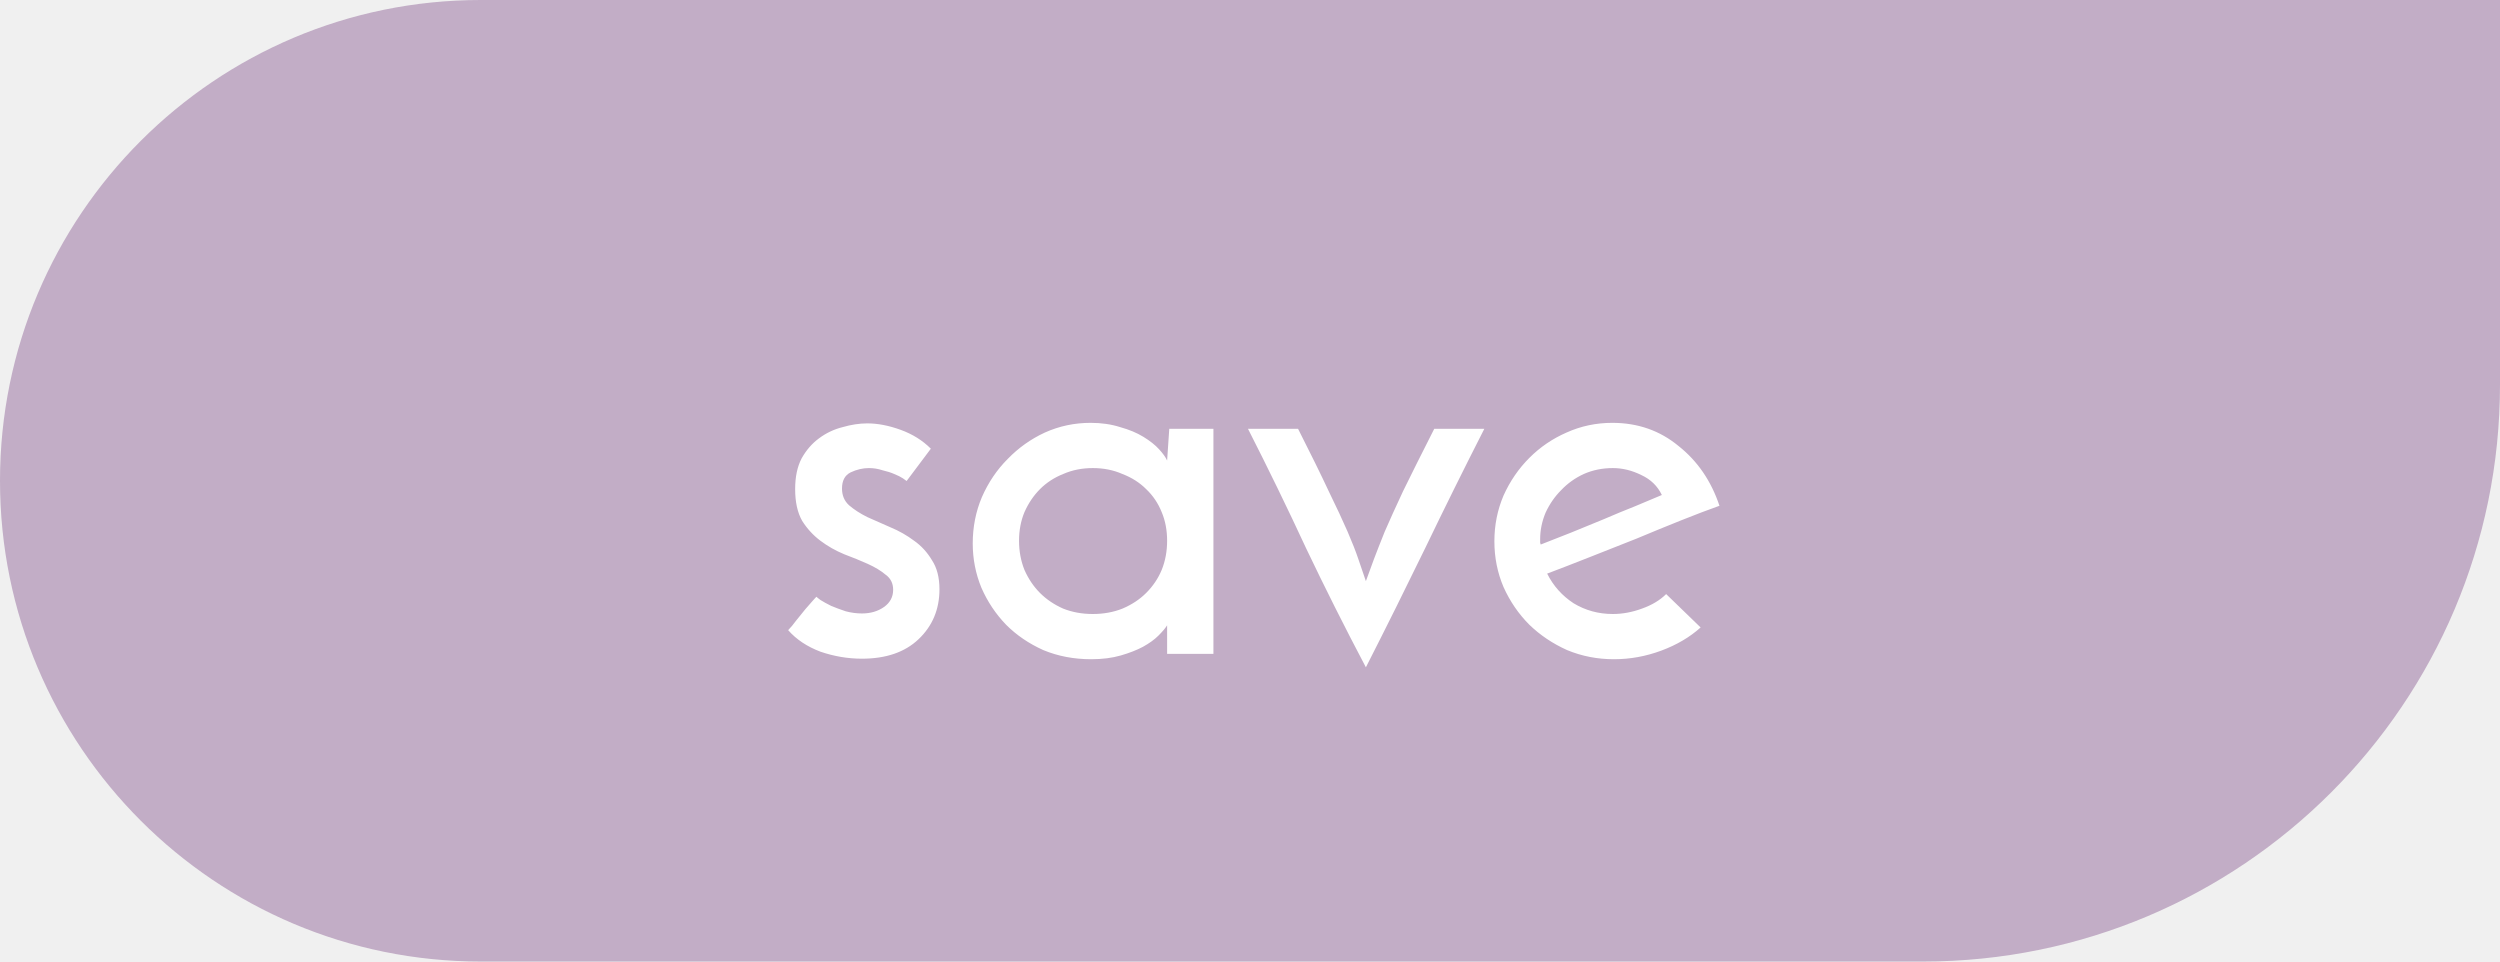
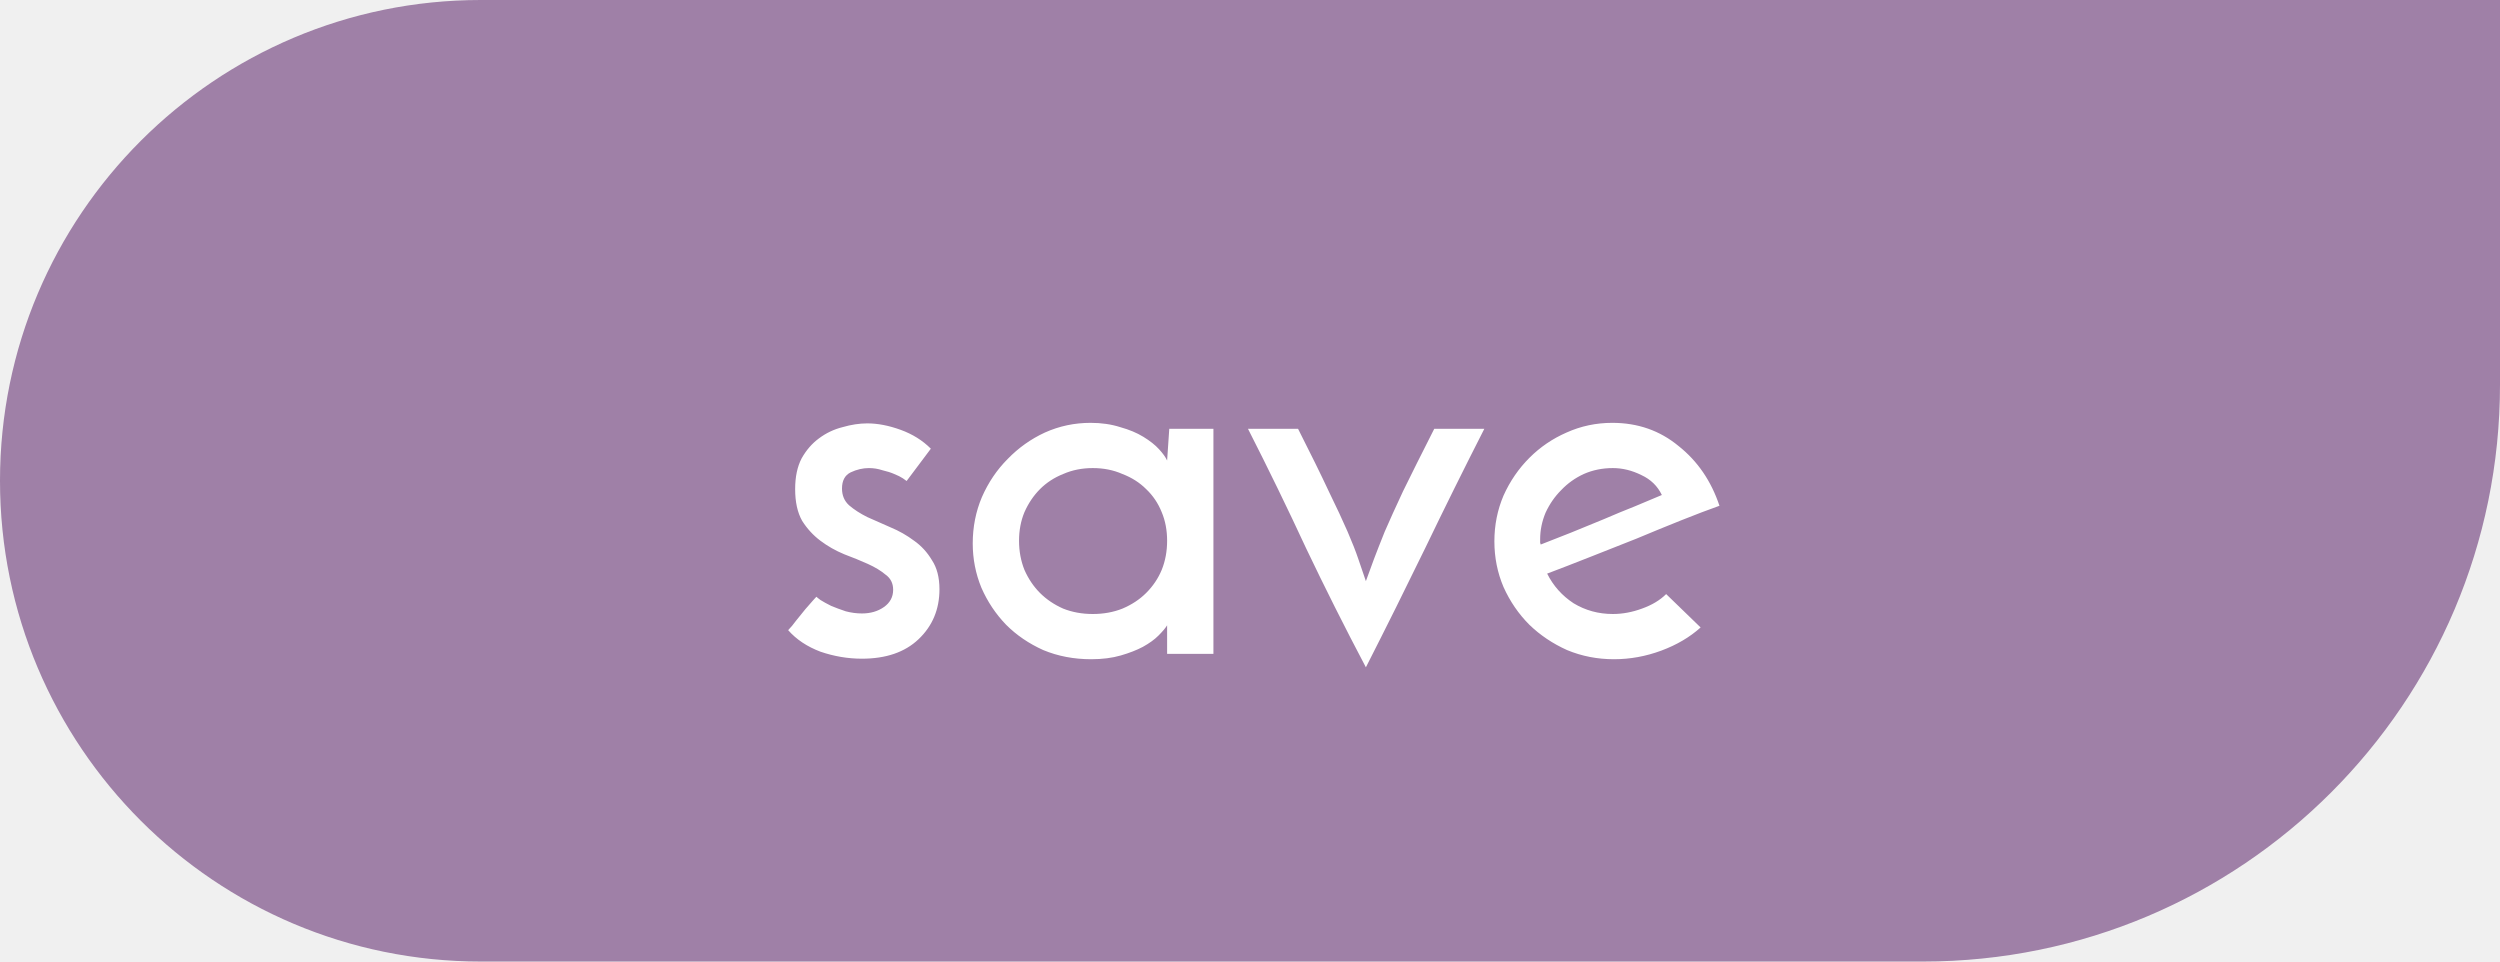
<svg xmlns="http://www.w3.org/2000/svg" width="65" height="25" viewBox="0 0 65 25" fill="none">
-   <path d="M0 12.5C0 5.596 5.596 0 12.5 0H65V10C65 18.284 58.284 25 50 25H12.5C5.596 25 0 19.404 0 12.5V12.5Z" fill="#C2ADC6" />
+   <path d="M0 12.5C0 5.596 5.596 0 12.5 0H65V10C65 18.284 58.284 25 50 25H12.5C5.596 25 0 19.404 0 12.5Z" fill="#9F80A7" />
  <path d="M24.202 11.666L23.572 12.506C23.562 12.497 23.53 12.473 23.474 12.436C23.418 12.399 23.343 12.361 23.25 12.324C23.166 12.287 23.063 12.254 22.942 12.226C22.83 12.189 22.713 12.17 22.592 12.17C22.433 12.17 22.274 12.207 22.116 12.282C21.966 12.357 21.892 12.497 21.892 12.702C21.892 12.879 21.952 13.024 22.074 13.136C22.204 13.248 22.363 13.351 22.55 13.444C22.736 13.528 22.937 13.617 23.152 13.71C23.376 13.803 23.581 13.92 23.768 14.06C23.954 14.191 24.108 14.359 24.23 14.564C24.36 14.76 24.426 15.012 24.426 15.32C24.426 15.843 24.244 16.277 23.88 16.622C23.525 16.958 23.035 17.126 22.41 17.126C22.046 17.126 21.686 17.065 21.332 16.944C20.986 16.813 20.706 16.627 20.492 16.384C20.557 16.319 20.627 16.235 20.702 16.132C20.786 16.029 20.865 15.931 20.94 15.838C21.024 15.745 21.089 15.67 21.136 15.614C21.192 15.549 21.224 15.516 21.234 15.516C21.234 15.525 21.266 15.553 21.332 15.6C21.406 15.647 21.5 15.698 21.612 15.754C21.724 15.801 21.85 15.847 21.99 15.894C22.13 15.931 22.27 15.95 22.41 15.95C22.634 15.95 22.825 15.894 22.984 15.782C23.142 15.67 23.222 15.521 23.222 15.334C23.222 15.166 23.156 15.035 23.026 14.942C22.904 14.839 22.75 14.746 22.564 14.662C22.377 14.578 22.172 14.494 21.948 14.41C21.724 14.317 21.518 14.2 21.332 14.06C21.145 13.92 20.986 13.747 20.856 13.542C20.734 13.327 20.674 13.052 20.674 12.716C20.674 12.399 20.73 12.133 20.842 11.918C20.963 11.703 21.112 11.531 21.29 11.4C21.476 11.26 21.682 11.162 21.906 11.106C22.13 11.041 22.344 11.008 22.55 11.008C22.82 11.008 23.11 11.064 23.418 11.176C23.726 11.288 23.987 11.451 24.202 11.666ZM25.291 14.13C25.291 13.701 25.371 13.299 25.529 12.926C25.697 12.543 25.921 12.212 26.201 11.932C26.481 11.643 26.803 11.414 27.167 11.246C27.541 11.078 27.937 10.994 28.357 10.994C28.637 10.994 28.894 11.031 29.127 11.106C29.361 11.171 29.561 11.255 29.729 11.358C29.897 11.461 30.033 11.568 30.135 11.68C30.238 11.792 30.308 11.89 30.345 11.974L30.401 11.148H31.549V17H30.345V16.258C30.299 16.333 30.224 16.421 30.121 16.524C30.019 16.627 29.883 16.725 29.715 16.818C29.557 16.902 29.365 16.977 29.141 17.042C28.917 17.107 28.661 17.14 28.371 17.14C27.923 17.14 27.508 17.061 27.125 16.902C26.752 16.734 26.43 16.515 26.159 16.244C25.889 15.964 25.674 15.642 25.515 15.278C25.366 14.914 25.291 14.531 25.291 14.13ZM26.495 14.06C26.495 14.331 26.542 14.583 26.635 14.816C26.738 15.049 26.873 15.25 27.041 15.418C27.209 15.586 27.41 15.721 27.643 15.824C27.877 15.917 28.133 15.964 28.413 15.964C28.693 15.964 28.95 15.917 29.183 15.824C29.426 15.721 29.631 15.586 29.799 15.418C29.977 15.241 30.112 15.04 30.205 14.816C30.299 14.583 30.345 14.331 30.345 14.06C30.345 13.789 30.299 13.542 30.205 13.318C30.112 13.085 29.977 12.884 29.799 12.716C29.631 12.548 29.426 12.417 29.183 12.324C28.95 12.221 28.693 12.17 28.413 12.17C28.133 12.17 27.877 12.221 27.643 12.324C27.41 12.417 27.209 12.548 27.041 12.716C26.873 12.884 26.738 13.085 26.635 13.318C26.542 13.542 26.495 13.789 26.495 14.06ZM35.513 17.35C34.962 16.305 34.444 15.273 33.959 14.256C33.483 13.229 32.979 12.193 32.447 11.148H33.749C34.085 11.811 34.351 12.352 34.547 12.772C34.752 13.192 34.915 13.542 35.037 13.822C35.158 14.102 35.251 14.34 35.317 14.536C35.382 14.723 35.447 14.914 35.513 15.11C35.587 14.914 35.657 14.723 35.723 14.536C35.797 14.34 35.891 14.102 36.003 13.822C36.124 13.542 36.283 13.192 36.479 12.772C36.684 12.352 36.955 11.811 37.291 11.148H38.593C38.061 12.193 37.547 13.229 37.053 14.256C36.558 15.273 36.045 16.305 35.513 17.35ZM44.216 16.314C43.936 16.566 43.595 16.767 43.194 16.916C42.793 17.065 42.382 17.14 41.962 17.14C41.533 17.14 41.127 17.061 40.744 16.902C40.371 16.734 40.044 16.515 39.764 16.244C39.484 15.964 39.26 15.637 39.092 15.264C38.933 14.891 38.854 14.494 38.854 14.074C38.854 13.654 38.933 13.257 39.092 12.884C39.26 12.511 39.484 12.184 39.764 11.904C40.044 11.624 40.366 11.405 40.73 11.246C41.103 11.078 41.5 10.994 41.92 10.994C42.583 10.994 43.157 11.195 43.642 11.596C44.137 11.988 44.491 12.506 44.706 13.15C44.417 13.253 44.085 13.379 43.712 13.528C43.339 13.677 42.951 13.836 42.55 14.004C42.149 14.163 41.747 14.321 41.346 14.48C40.945 14.639 40.571 14.783 40.226 14.914C40.385 15.231 40.613 15.488 40.912 15.684C41.22 15.871 41.561 15.964 41.934 15.964C42.186 15.964 42.438 15.917 42.69 15.824C42.951 15.731 43.161 15.605 43.32 15.446L44.216 16.314ZM43.208 12.87C43.096 12.637 42.919 12.464 42.676 12.352C42.433 12.231 42.186 12.17 41.934 12.17C41.663 12.17 41.411 12.221 41.178 12.324C40.954 12.427 40.758 12.567 40.59 12.744C40.422 12.912 40.287 13.108 40.184 13.332C40.091 13.556 40.044 13.785 40.044 14.018C40.044 14.065 40.044 14.097 40.044 14.116C40.053 14.135 40.058 14.149 40.058 14.158C40.301 14.065 40.562 13.962 40.842 13.85C41.131 13.729 41.416 13.612 41.696 13.5C41.976 13.379 42.247 13.267 42.508 13.164C42.769 13.052 43.003 12.954 43.208 12.87Z" fill="white" />
</svg>
